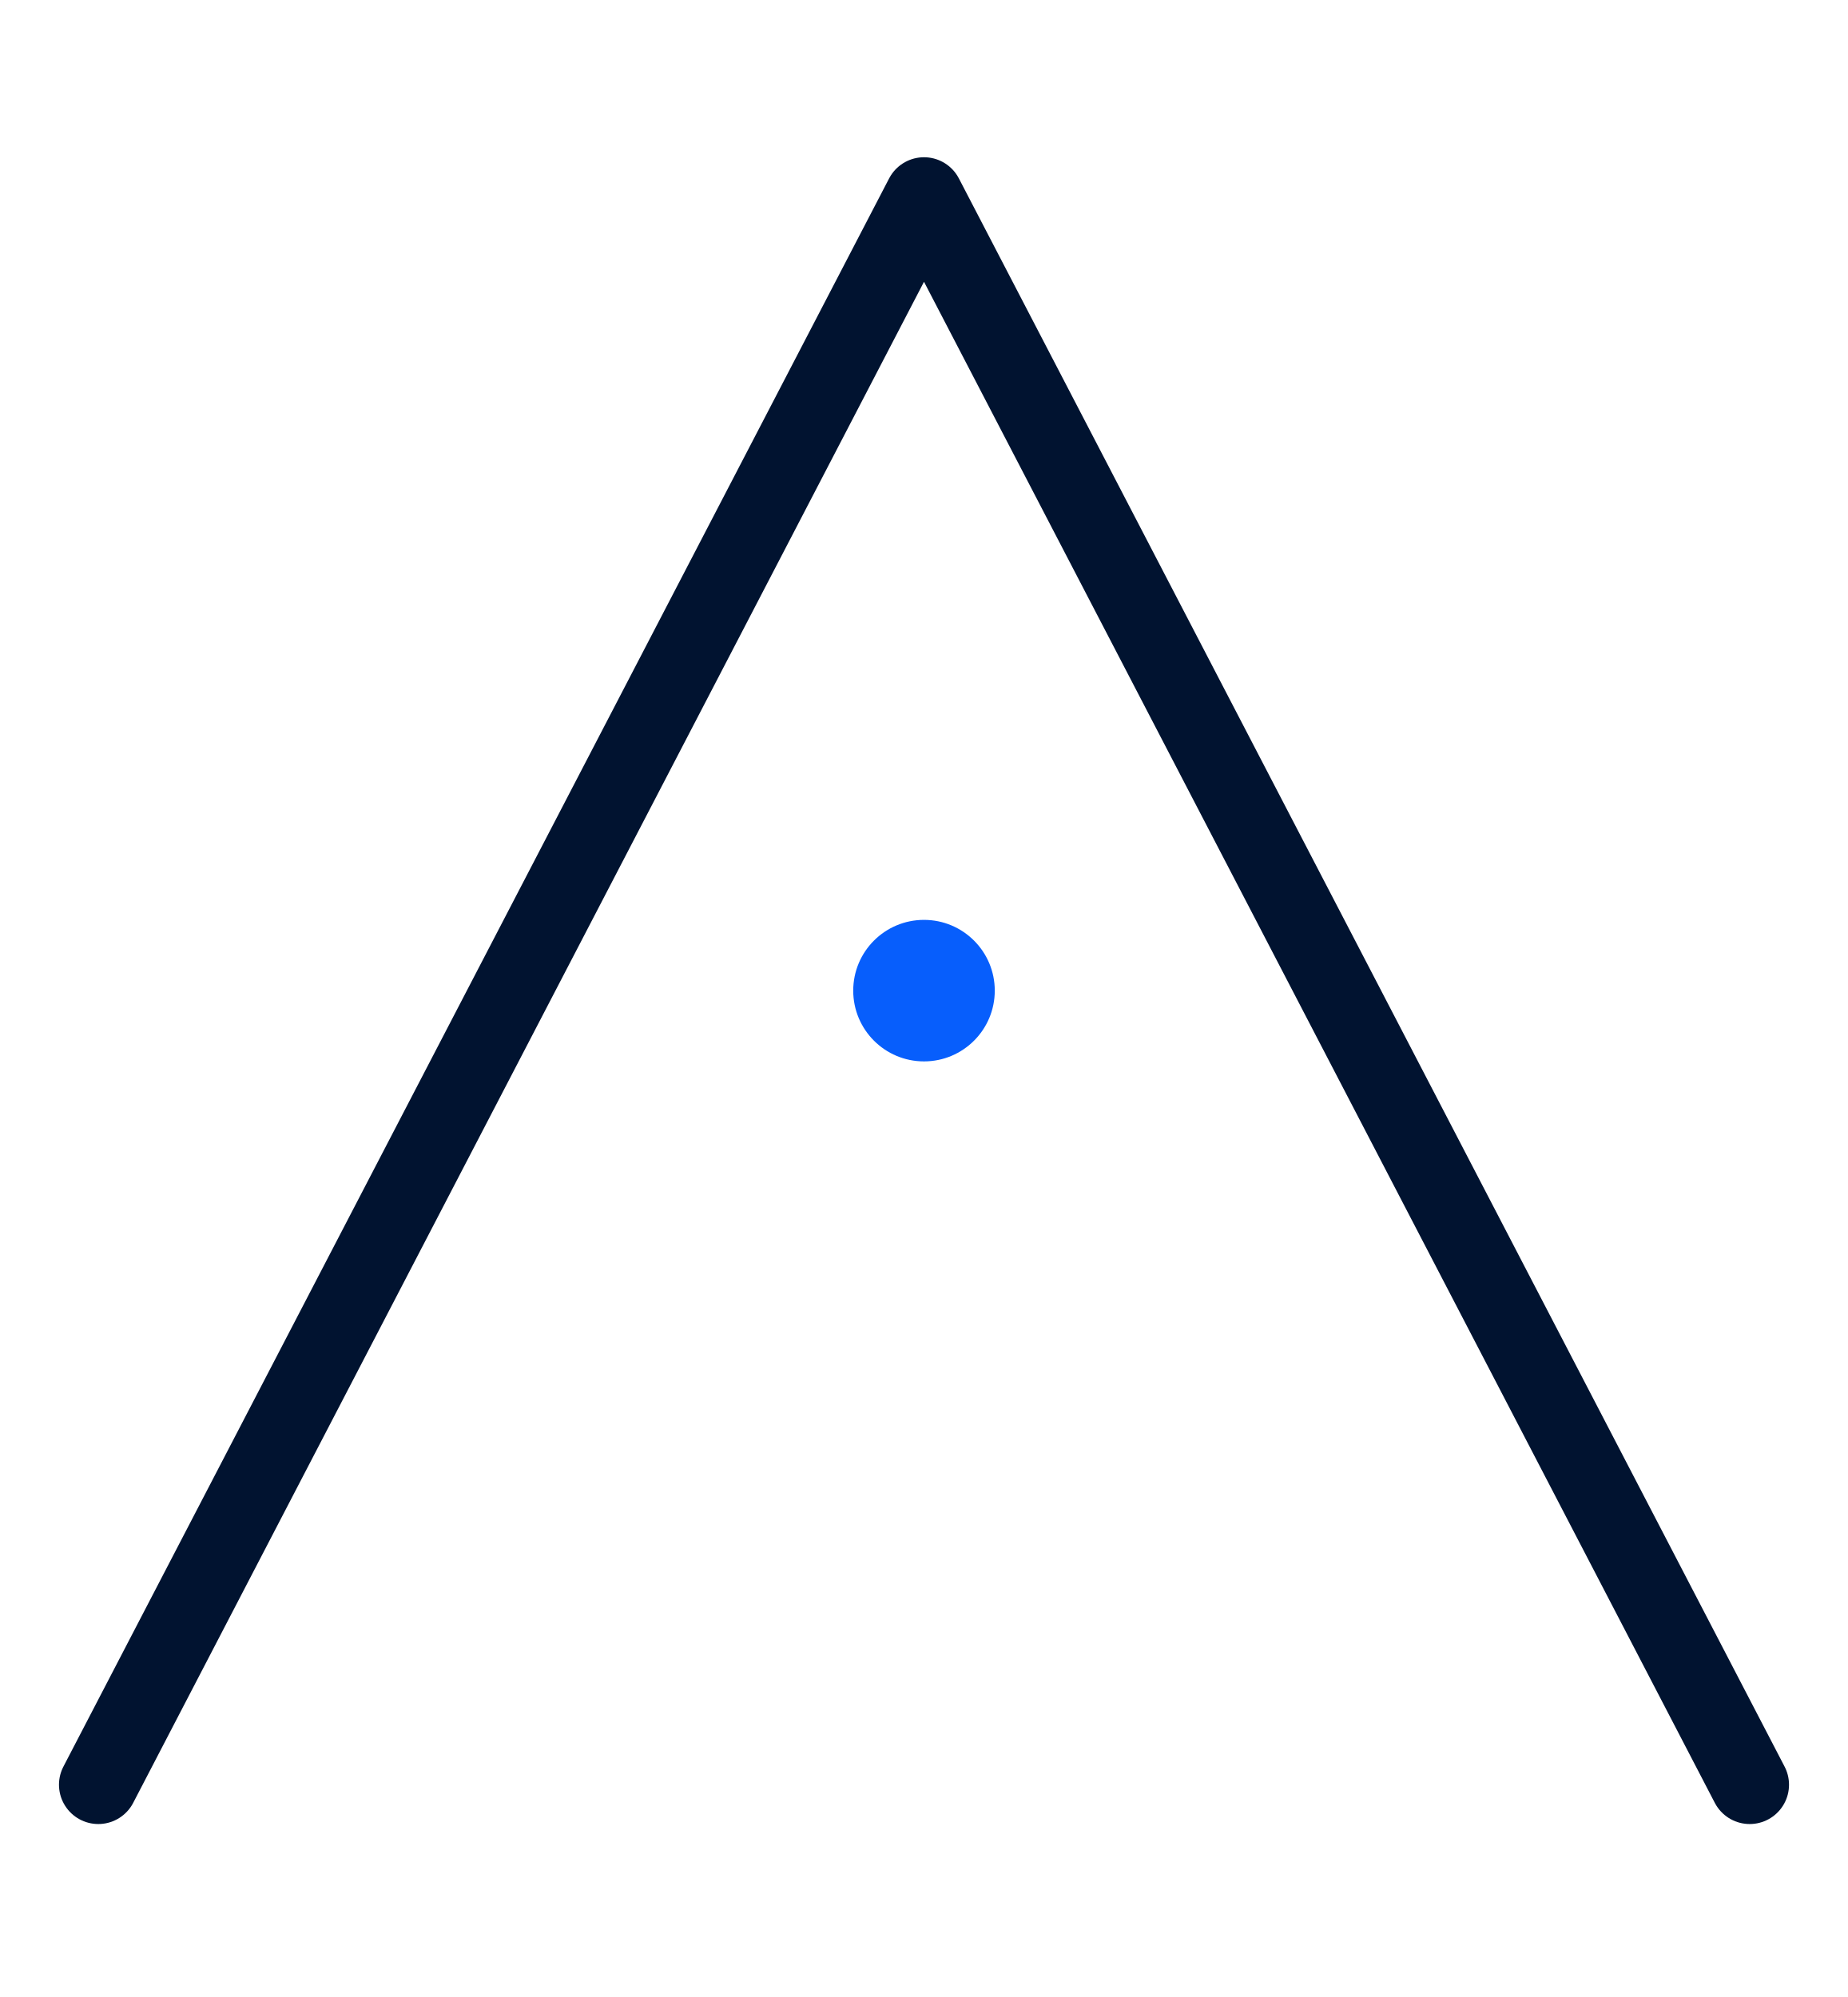
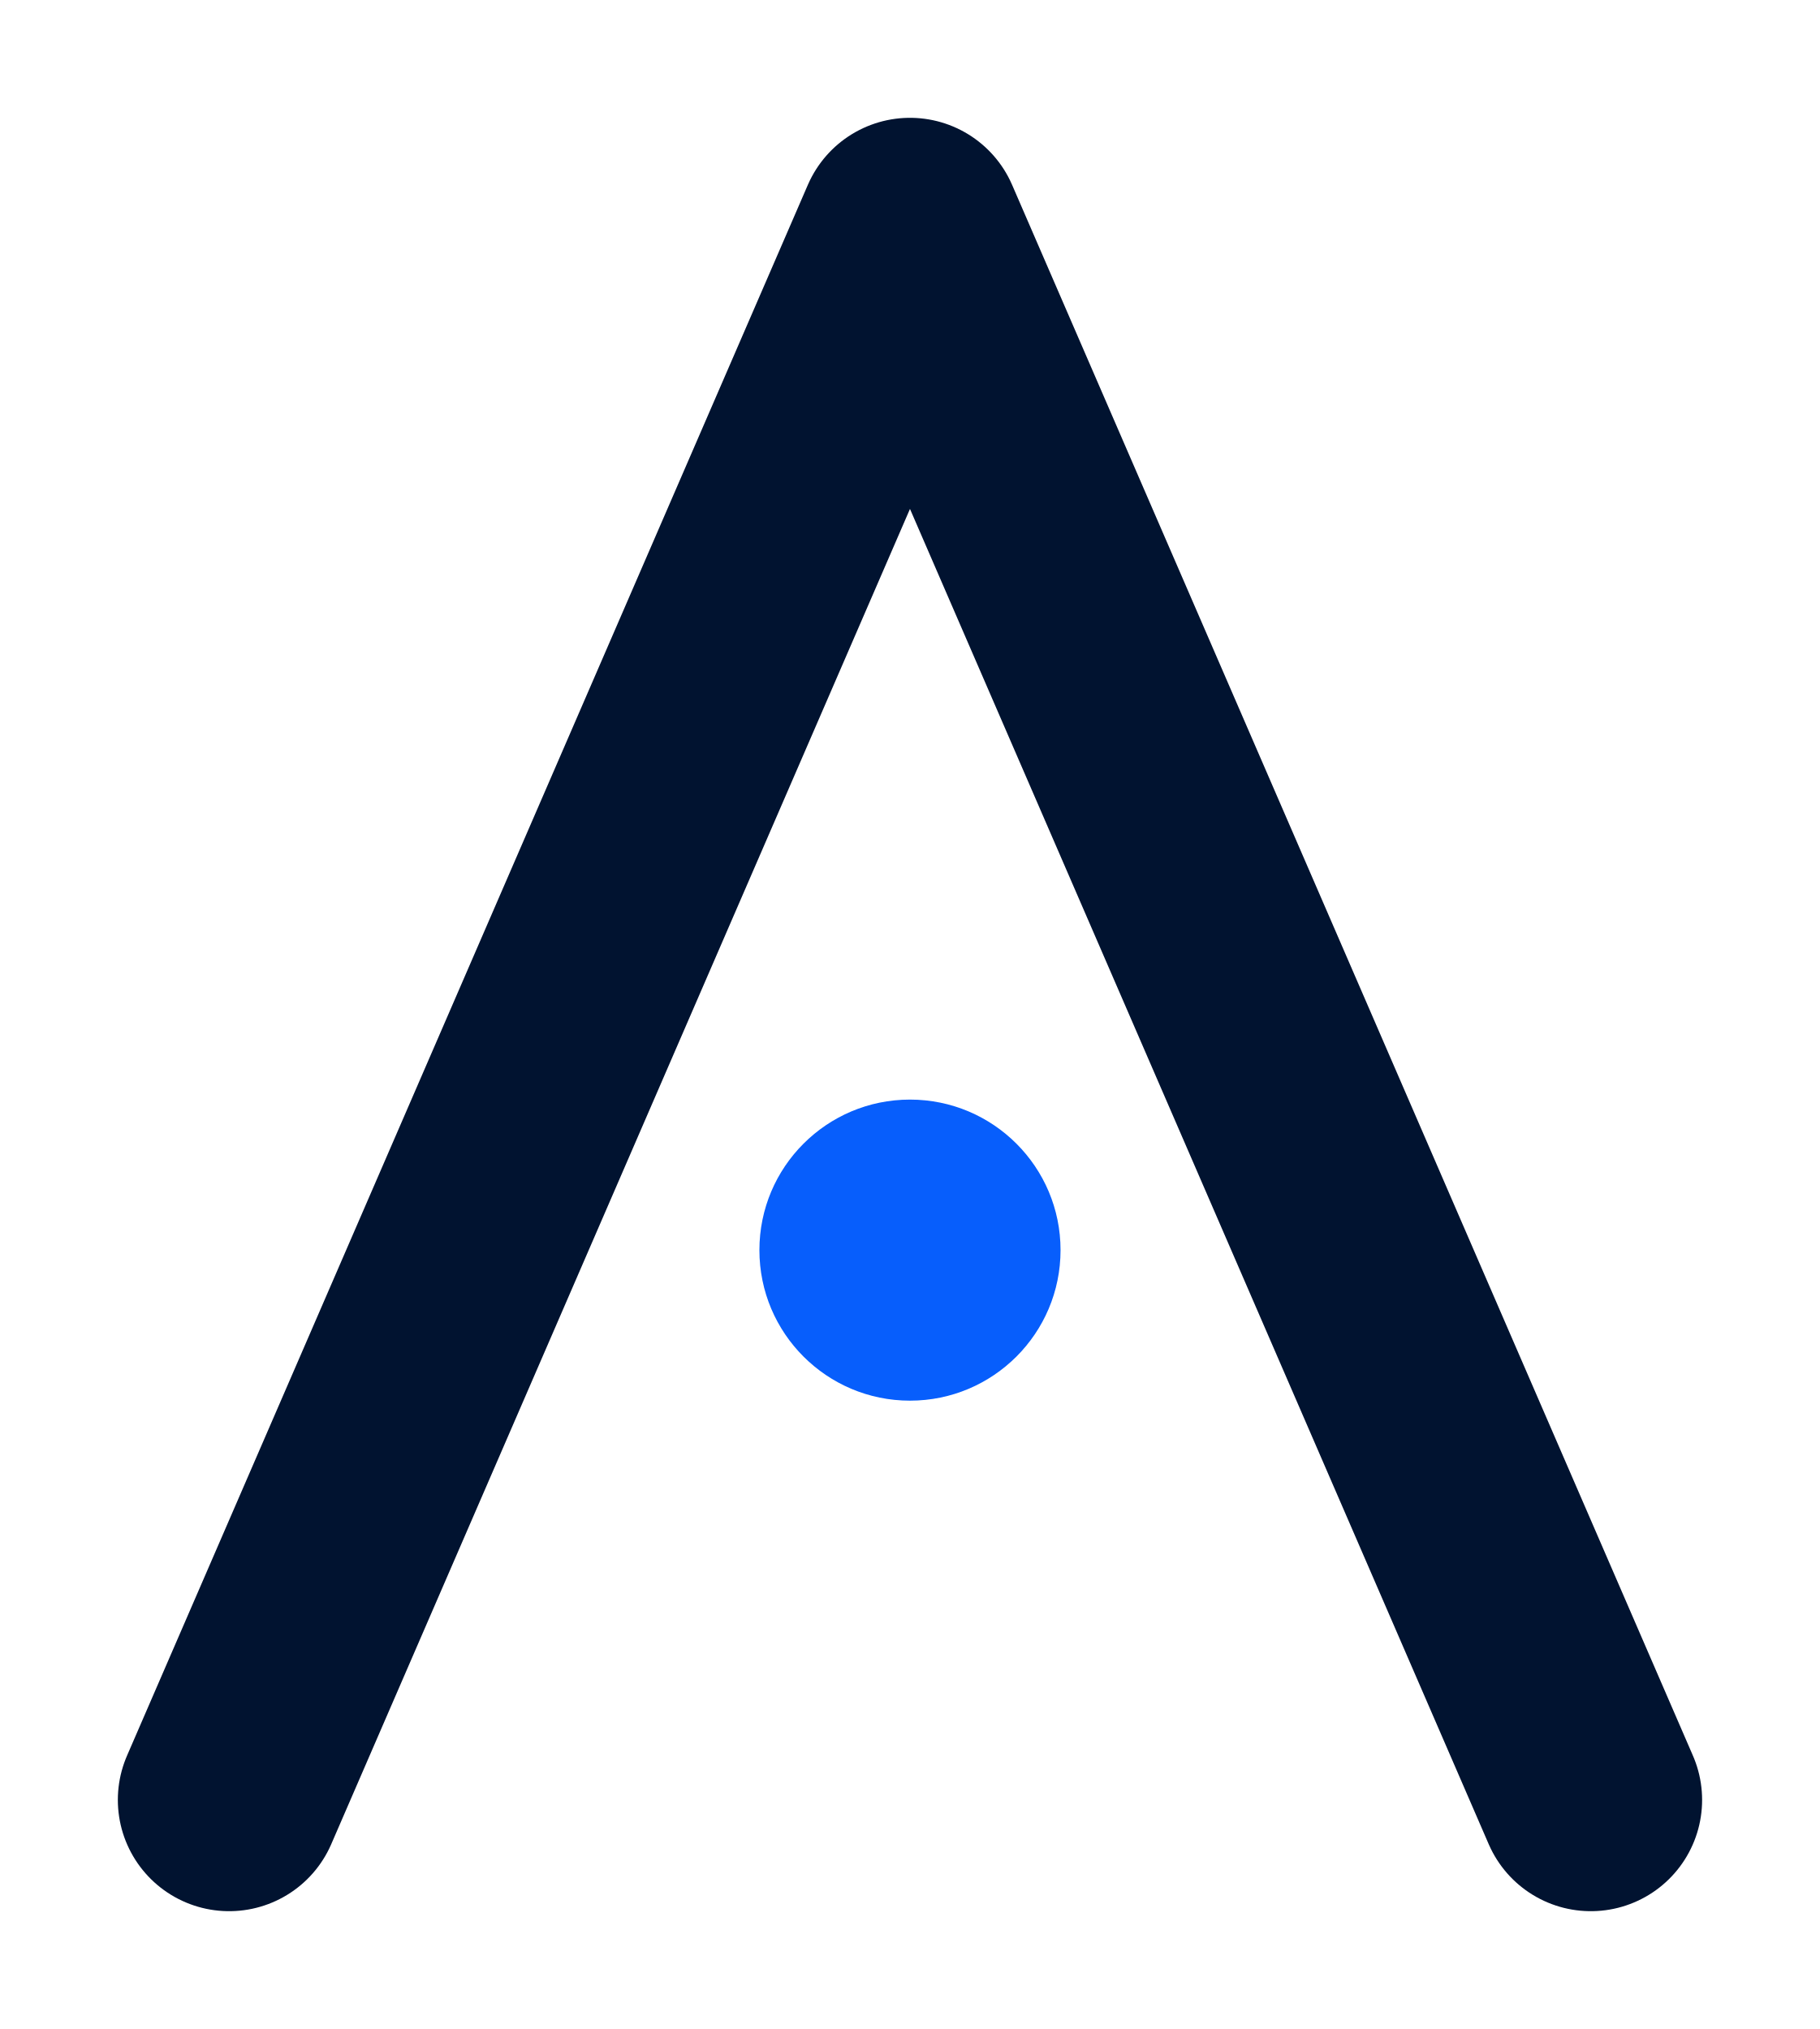
- <svg xmlns="http://www.w3.org/2000/svg" viewBox="0 0 470 508" role="img" aria-label="AC Digital">
+ <svg xmlns="http://www.w3.org/2000/svg" viewBox="61 47 278 310" role="img" aria-label="AC Digital">
  <style>.ac-glow{animation:acg 2.6s ease-in-out infinite}@keyframes acg{0%,100%{filter:drop-shadow(0 0 .5px #075EFC)}50%{filter:drop-shadow(0 0 8px #075EFC)}}@media(prefers-reduced-motion:reduce){.ac-glow{animation:none;filter:drop-shadow(0 0 7px #075EFC)}}@media print{.ac-glow{animation:none;filter:drop-shadow(0 0 7px #075EFC)}}</style>
-   <path d="M 25 454 L 235 50 L 445 454" fill="none" stroke="#011330" stroke-width="20" stroke-linecap="round" stroke-linejoin="round" />
-   <circle class="ac-glow" cx="235" cy="252" r="18" fill="#075EFC" />
+   <path d="M 96 322 L 200 82 L 304 322" fill="none" stroke="#011330" stroke-width="34" stroke-linecap="round" stroke-linejoin="round" />
+   <circle class="ac-glow" cx="200" cy="238" r="23" fill="#075EFC" />
</svg>
